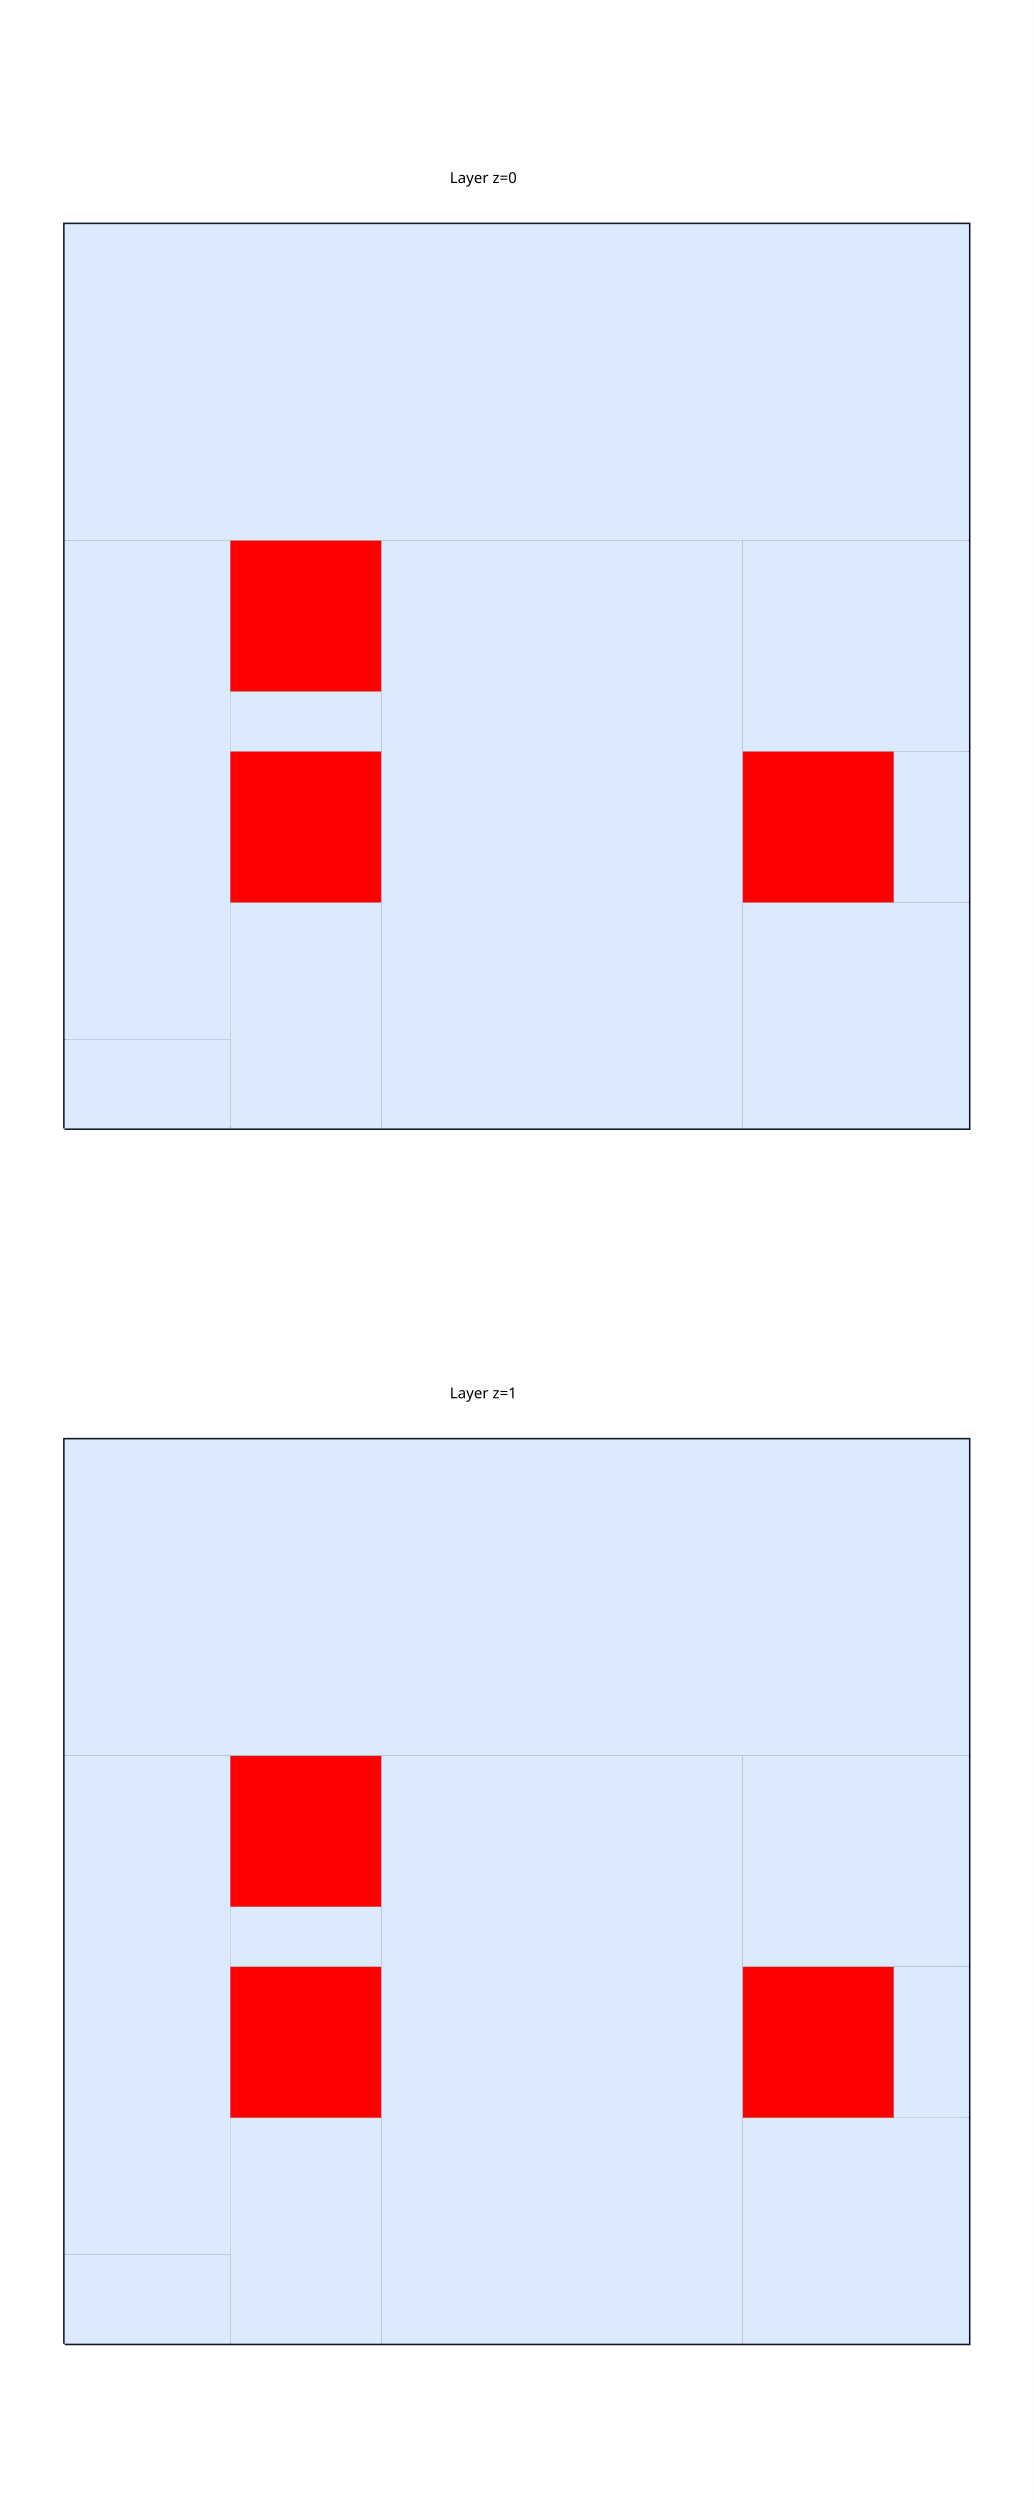
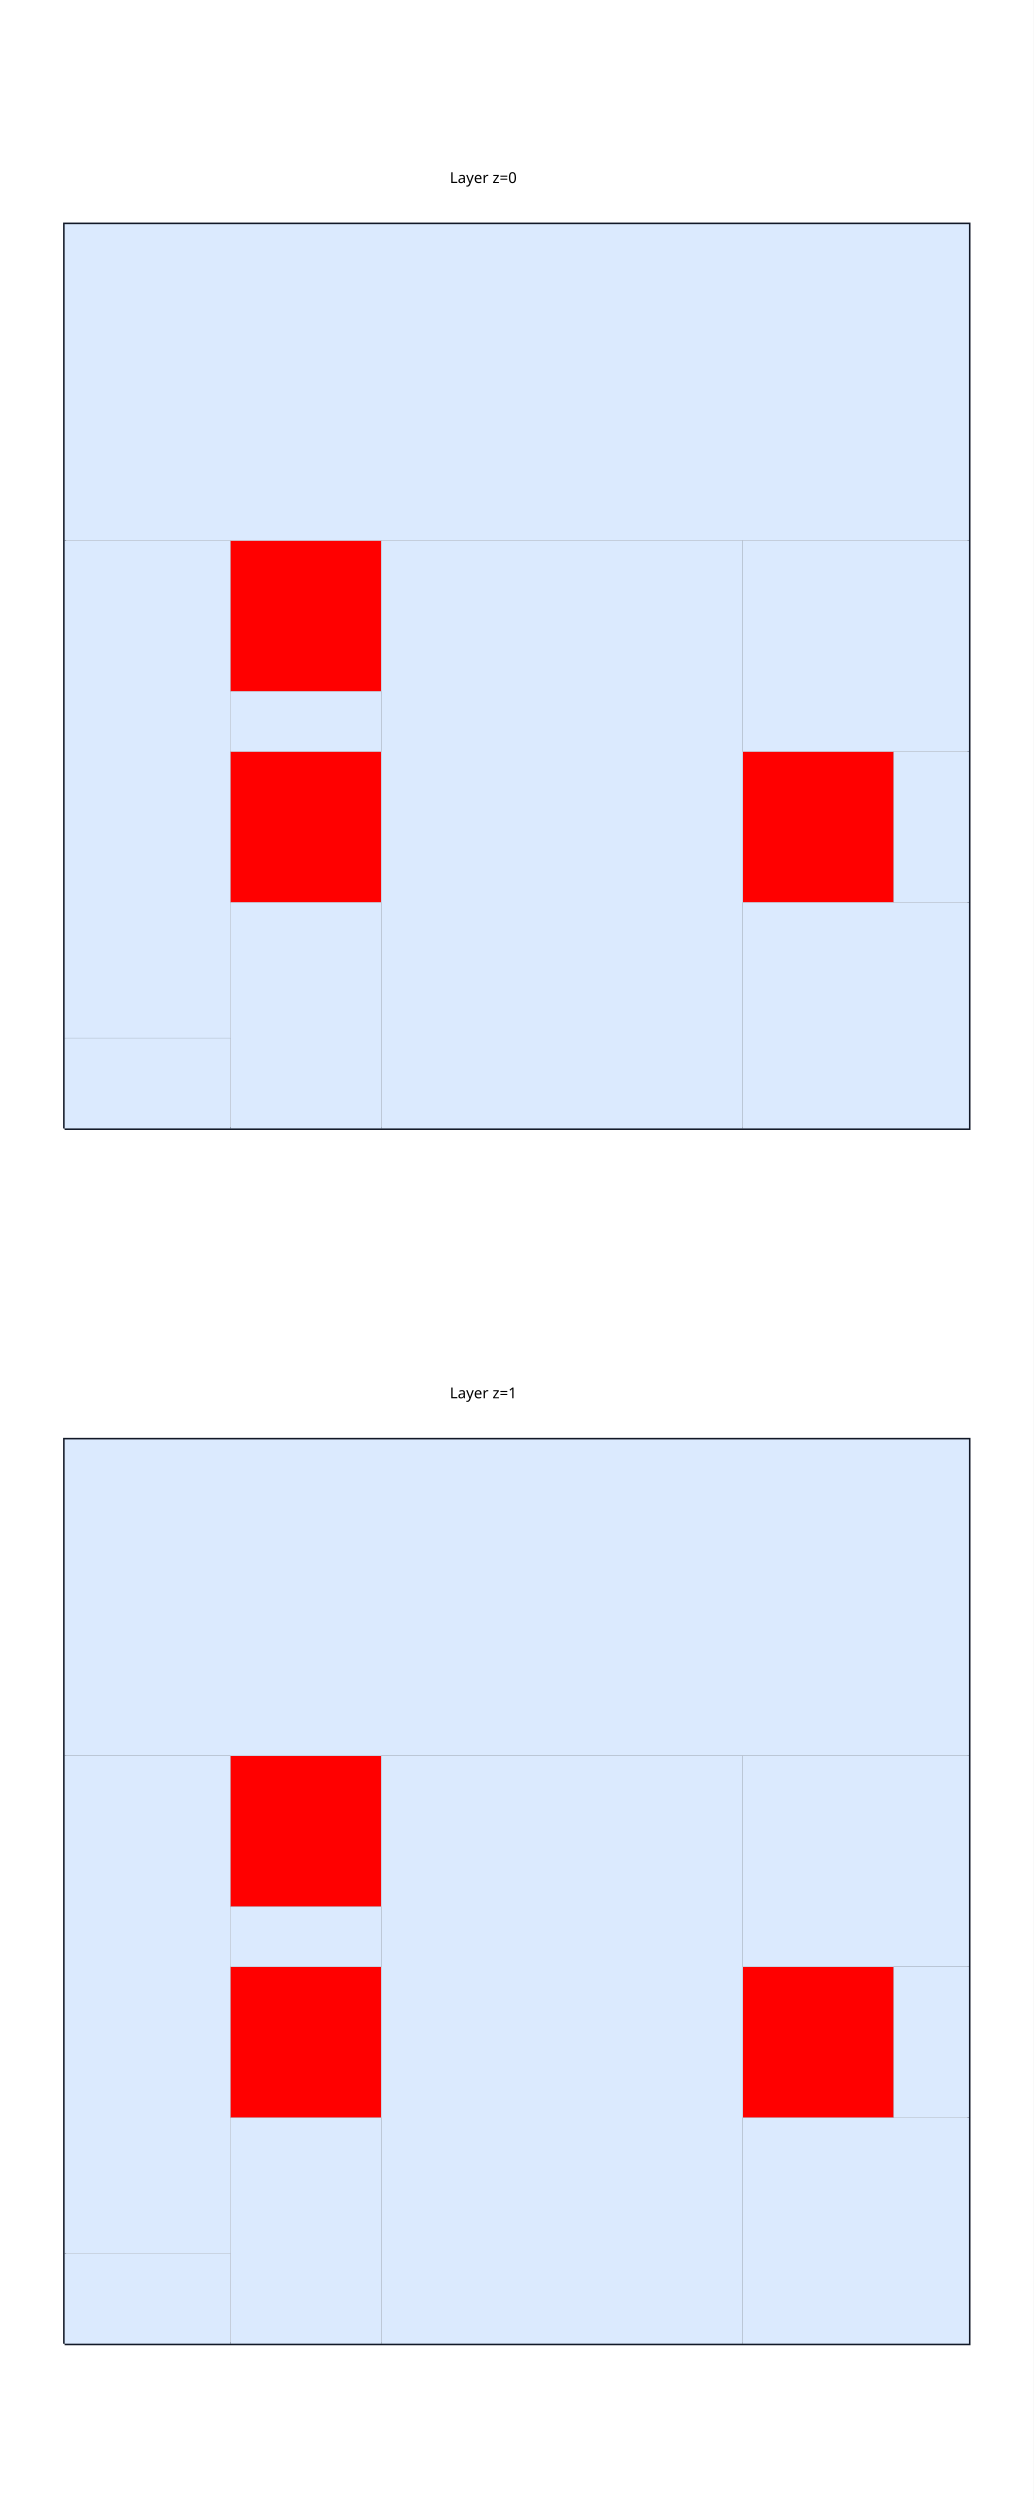
<svg xmlns="http://www.w3.org/2000/svg" width="640" height="1548" viewBox="0 0 640 1548">
  <rect width="100%" height="100%" fill="white" />
  <g>
    <polyline data-points="-15,-15 15,-15 15,15 -15,15 -15,-15" data-type="line" data-label="bounds" points="40,698.75 600,698.75 600,138.75 40,138.75 40,698.75" fill="none" stroke="#111827" stroke-width="1.867" />
  </g>
  <g>
    <polyline data-points="-15,-55.3125 15,-55.3125 15,-25.3125 -15,-25.3125 -15,-55.3125" data-type="line" data-label="bounds" points="40,1451.25 600,1451.25 600,891.25 40,891.25 40,1451.25" fill="none" stroke="#111827" stroke-width="1.867" />
  </g>
  <g>
+     <rect data-type="rect" data-label="node" data-x="-7" data-y="2" x="142.667" y="334.75" width="93.333" height="93.333" fill="red" stroke="black" stroke-width="0.054" />
+   </g>
+   <g>
+     <rect data-type="rect" data-label="node" data-x="10" data-y="-5" x="460" y="465.417" width="93.333" height="93.333" fill="red" stroke="black" stroke-width="0.054" />
+   </g>
+   <g>
+     <rect data-type="rect" data-label="node" data-x="-7" data-y="-5" x="142.667" y="465.417" width="93.333" height="93.333" fill="red" stroke="black" stroke-width="0.054" />
+   </g>
+   <g>
    <rect data-type="rect" data-label="node" data-x="0" data-y="9.75" x="40" y="138.75" width="560" height="196" fill="#dbeafe" stroke="black" stroke-width="0.054" />
  </g>
  <g>
    <rect data-type="rect" data-label="node" data-x="1.5" data-y="-5.25" x="236" y="334.75" width="224" height="364" fill="#dbeafe" stroke="black" stroke-width="0.054" />
  </g>
  <g>
-     <rect data-type="rect" data-label="node" data-x="-12.25" data-y="-3.7750000000000004" x="40" y="334.75" width="102.667" height="308.933" fill="#dbeafe" stroke="black" stroke-width="0.054" />
+     <rect data-type="rect" data-label="node" data-x="-12.25" data-y="-3.75" x="40" y="334.75" width="102.667" height="308" fill="#dbeafe" stroke="black" stroke-width="0.054" />
  </g>
  <g>
    <rect data-type="rect" data-label="node" data-x="-7" data-y="-11.25" x="142.667" y="558.75" width="93.333" height="140" fill="#dbeafe" stroke="black" stroke-width="0.054" />
  </g>
  <g>
    <rect data-type="rect" data-label="node" data-x="11.25" data-y="-11.25" x="460" y="558.75" width="140" height="140" fill="#dbeafe" stroke="black" stroke-width="0.054" />
  </g>
  <g>
    <rect data-type="rect" data-label="node" data-x="11.25" data-y="1" x="460" y="334.75" width="140" height="130.667" fill="#dbeafe" stroke="black" stroke-width="0.054" />
  </g>
  <g>
-     <rect data-type="rect" data-label="node" data-x="-12.25" data-y="-13.525" x="40" y="643.683" width="102.667" height="55.067" fill="#dbeafe" stroke="black" stroke-width="0.054" />
+     <rect data-type="rect" data-label="node" data-x="-12.25" data-y="-13.5" x="40" y="642.75" width="102.667" height="56" fill="#dbeafe" stroke="black" stroke-width="0.054" />
  </g>
  <g>
    <rect data-type="rect" data-label="node" data-x="-7" data-y="-1.5" x="142.667" y="428.083" width="93.333" height="37.333" fill="#dbeafe" stroke="black" stroke-width="0.054" />
  </g>
  <g>
    <rect data-type="rect" data-label="node" data-x="13.75" data-y="-5" x="553.333" y="465.417" width="46.667" height="93.333" fill="#dbeafe" stroke="black" stroke-width="0.054" />
  </g>
  <g>
-     <rect data-type="rect" data-label="node" data-x="-7" data-y="2" x="142.667" y="334.75" width="93.333" height="93.333" fill="red" stroke="black" stroke-width="0.054" />
+     <rect data-type="rect" data-label="node" data-x="-7" data-y="-38.3125" x="142.667" y="1087.25" width="93.333" height="93.333" fill="red" stroke="black" stroke-width="0.054" />
  </g>
  <g>
-     <rect data-type="rect" data-label="node" data-x="10" data-y="-5" x="460" y="465.417" width="93.333" height="93.333" fill="red" stroke="black" stroke-width="0.054" />
+     <rect data-type="rect" data-label="node" data-x="10" data-y="-45.3125" x="460" y="1217.917" width="93.333" height="93.333" fill="red" stroke="black" stroke-width="0.054" />
  </g>
  <g>
-     <rect data-type="rect" data-label="node" data-x="-7" data-y="-5" x="142.667" y="465.417" width="93.333" height="93.333" fill="red" stroke="black" stroke-width="0.054" />
+     <rect data-type="rect" data-label="node" data-x="-7" data-y="-45.3125" x="142.667" y="1217.917" width="93.333" height="93.333" fill="red" stroke="black" stroke-width="0.054" />
  </g>
  <g>
    <rect data-type="rect" data-label="node" data-x="0" data-y="-30.5625" x="40" y="891.25" width="560" height="196" fill="#dbeafe" stroke="black" stroke-width="0.054" />
  </g>
  <g>
    <rect data-type="rect" data-label="node" data-x="1.5" data-y="-45.5625" x="236" y="1087.25" width="224" height="364" fill="#dbeafe" stroke="black" stroke-width="0.054" />
  </g>
  <g>
-     <rect data-type="rect" data-label="node" data-x="-12.25" data-y="-44.0875" x="40" y="1087.25" width="102.667" height="308.933" fill="#dbeafe" stroke="black" stroke-width="0.054" />
+     <rect data-type="rect" data-label="node" data-x="-12.25" data-y="-44.0625" x="40" y="1087.25" width="102.667" height="308" fill="#dbeafe" stroke="black" stroke-width="0.054" />
  </g>
  <g>
    <rect data-type="rect" data-label="node" data-x="-7" data-y="-51.5625" x="142.667" y="1311.25" width="93.333" height="140" fill="#dbeafe" stroke="black" stroke-width="0.054" />
  </g>
  <g>
    <rect data-type="rect" data-label="node" data-x="11.25" data-y="-51.5625" x="460" y="1311.25" width="140" height="140" fill="#dbeafe" stroke="black" stroke-width="0.054" />
  </g>
  <g>
    <rect data-type="rect" data-label="node" data-x="11.25" data-y="-39.3125" x="460" y="1087.25" width="140" height="130.667" fill="#dbeafe" stroke="black" stroke-width="0.054" />
  </g>
  <g>
-     <rect data-type="rect" data-label="node" data-x="-12.25" data-y="-53.8375" x="40" y="1396.183" width="102.667" height="55.067" fill="#dbeafe" stroke="black" stroke-width="0.054" />
+     <rect data-type="rect" data-label="node" data-x="-12.25" data-y="-53.8125" x="40" y="1395.25" width="102.667" height="56" fill="#dbeafe" stroke="black" stroke-width="0.054" />
  </g>
  <g>
    <rect data-type="rect" data-label="node" data-x="-7" data-y="-41.8125" x="142.667" y="1180.583" width="93.333" height="37.333" fill="#dbeafe" stroke="black" stroke-width="0.054" />
  </g>
  <g>
    <rect data-type="rect" data-label="node" data-x="13.75" data-y="-45.3125" x="553.333" y="1217.917" width="46.667" height="93.333" fill="#dbeafe" stroke="black" stroke-width="0.054" />
-   </g>
-   <g>
-     <rect data-type="rect" data-label="node" data-x="-7" data-y="-38.3125" x="142.667" y="1087.25" width="93.333" height="93.333" fill="red" stroke="black" stroke-width="0.054" />
-   </g>
-   <g>
-     <rect data-type="rect" data-label="node" data-x="10" data-y="-45.3125" x="460" y="1217.917" width="93.333" height="93.333" fill="red" stroke="black" stroke-width="0.054" />
-   </g>
-   <g>
-     <rect data-type="rect" data-label="node" data-x="-7" data-y="-45.3125" x="142.667" y="1217.917" width="93.333" height="93.333" fill="red" stroke="black" stroke-width="0.054" />
  </g>
  <text data-type="text" data-label="Layer z=0" data-x="0" data-y="16.75" x="320" y="106.083" fill="black" font-size="9.333" font-family="sans-serif" text-anchor="end" dominant-baseline="text-before-edge">Layer z=0</text>
  <text data-type="text" data-label="Layer z=1" data-x="0" data-y="-23.5625" x="320" y="858.583" fill="black" font-size="9.333" font-family="sans-serif" text-anchor="end" dominant-baseline="text-before-edge">Layer z=1</text>
  <g id="crosshair" style="display: none">
    <line id="crosshair-h" y1="0" y2="1548" stroke="#666" stroke-width="0.5" />
    <line id="crosshair-v" x1="0" x2="640" stroke="#666" stroke-width="0.5" />
    <text id="coordinates" font-family="monospace" font-size="12" fill="#666" />
  </g>
</svg>
